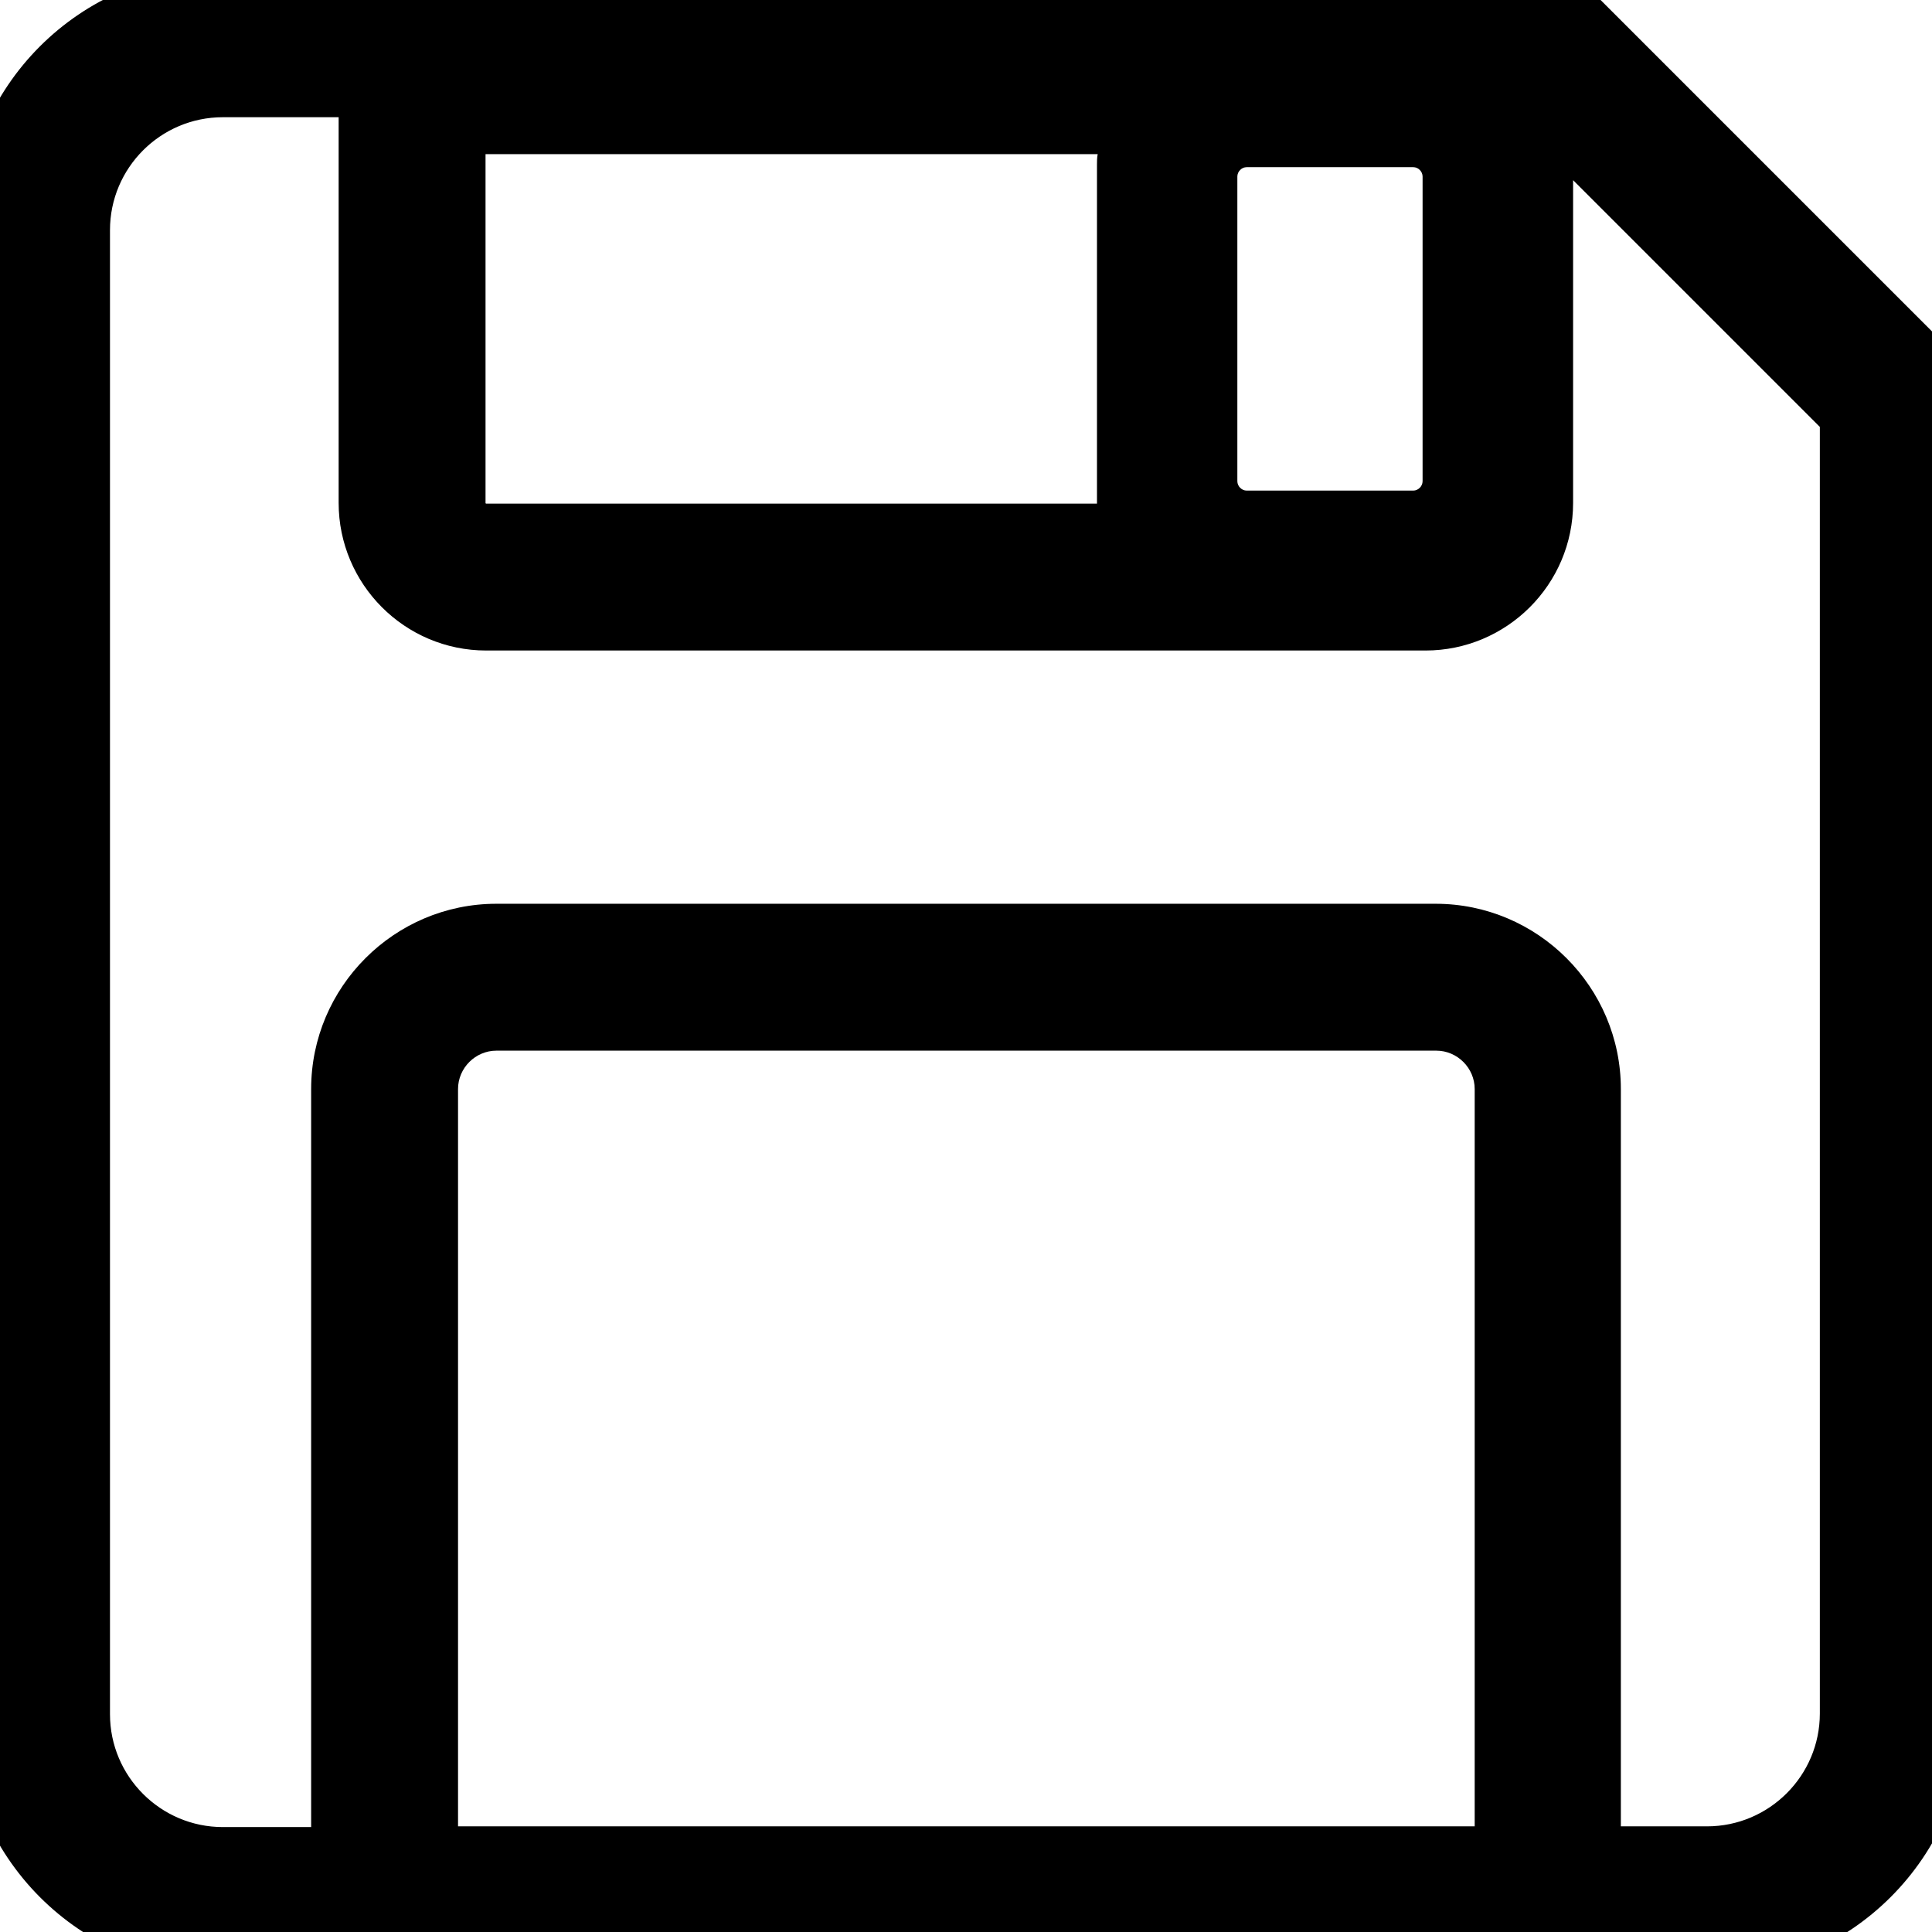
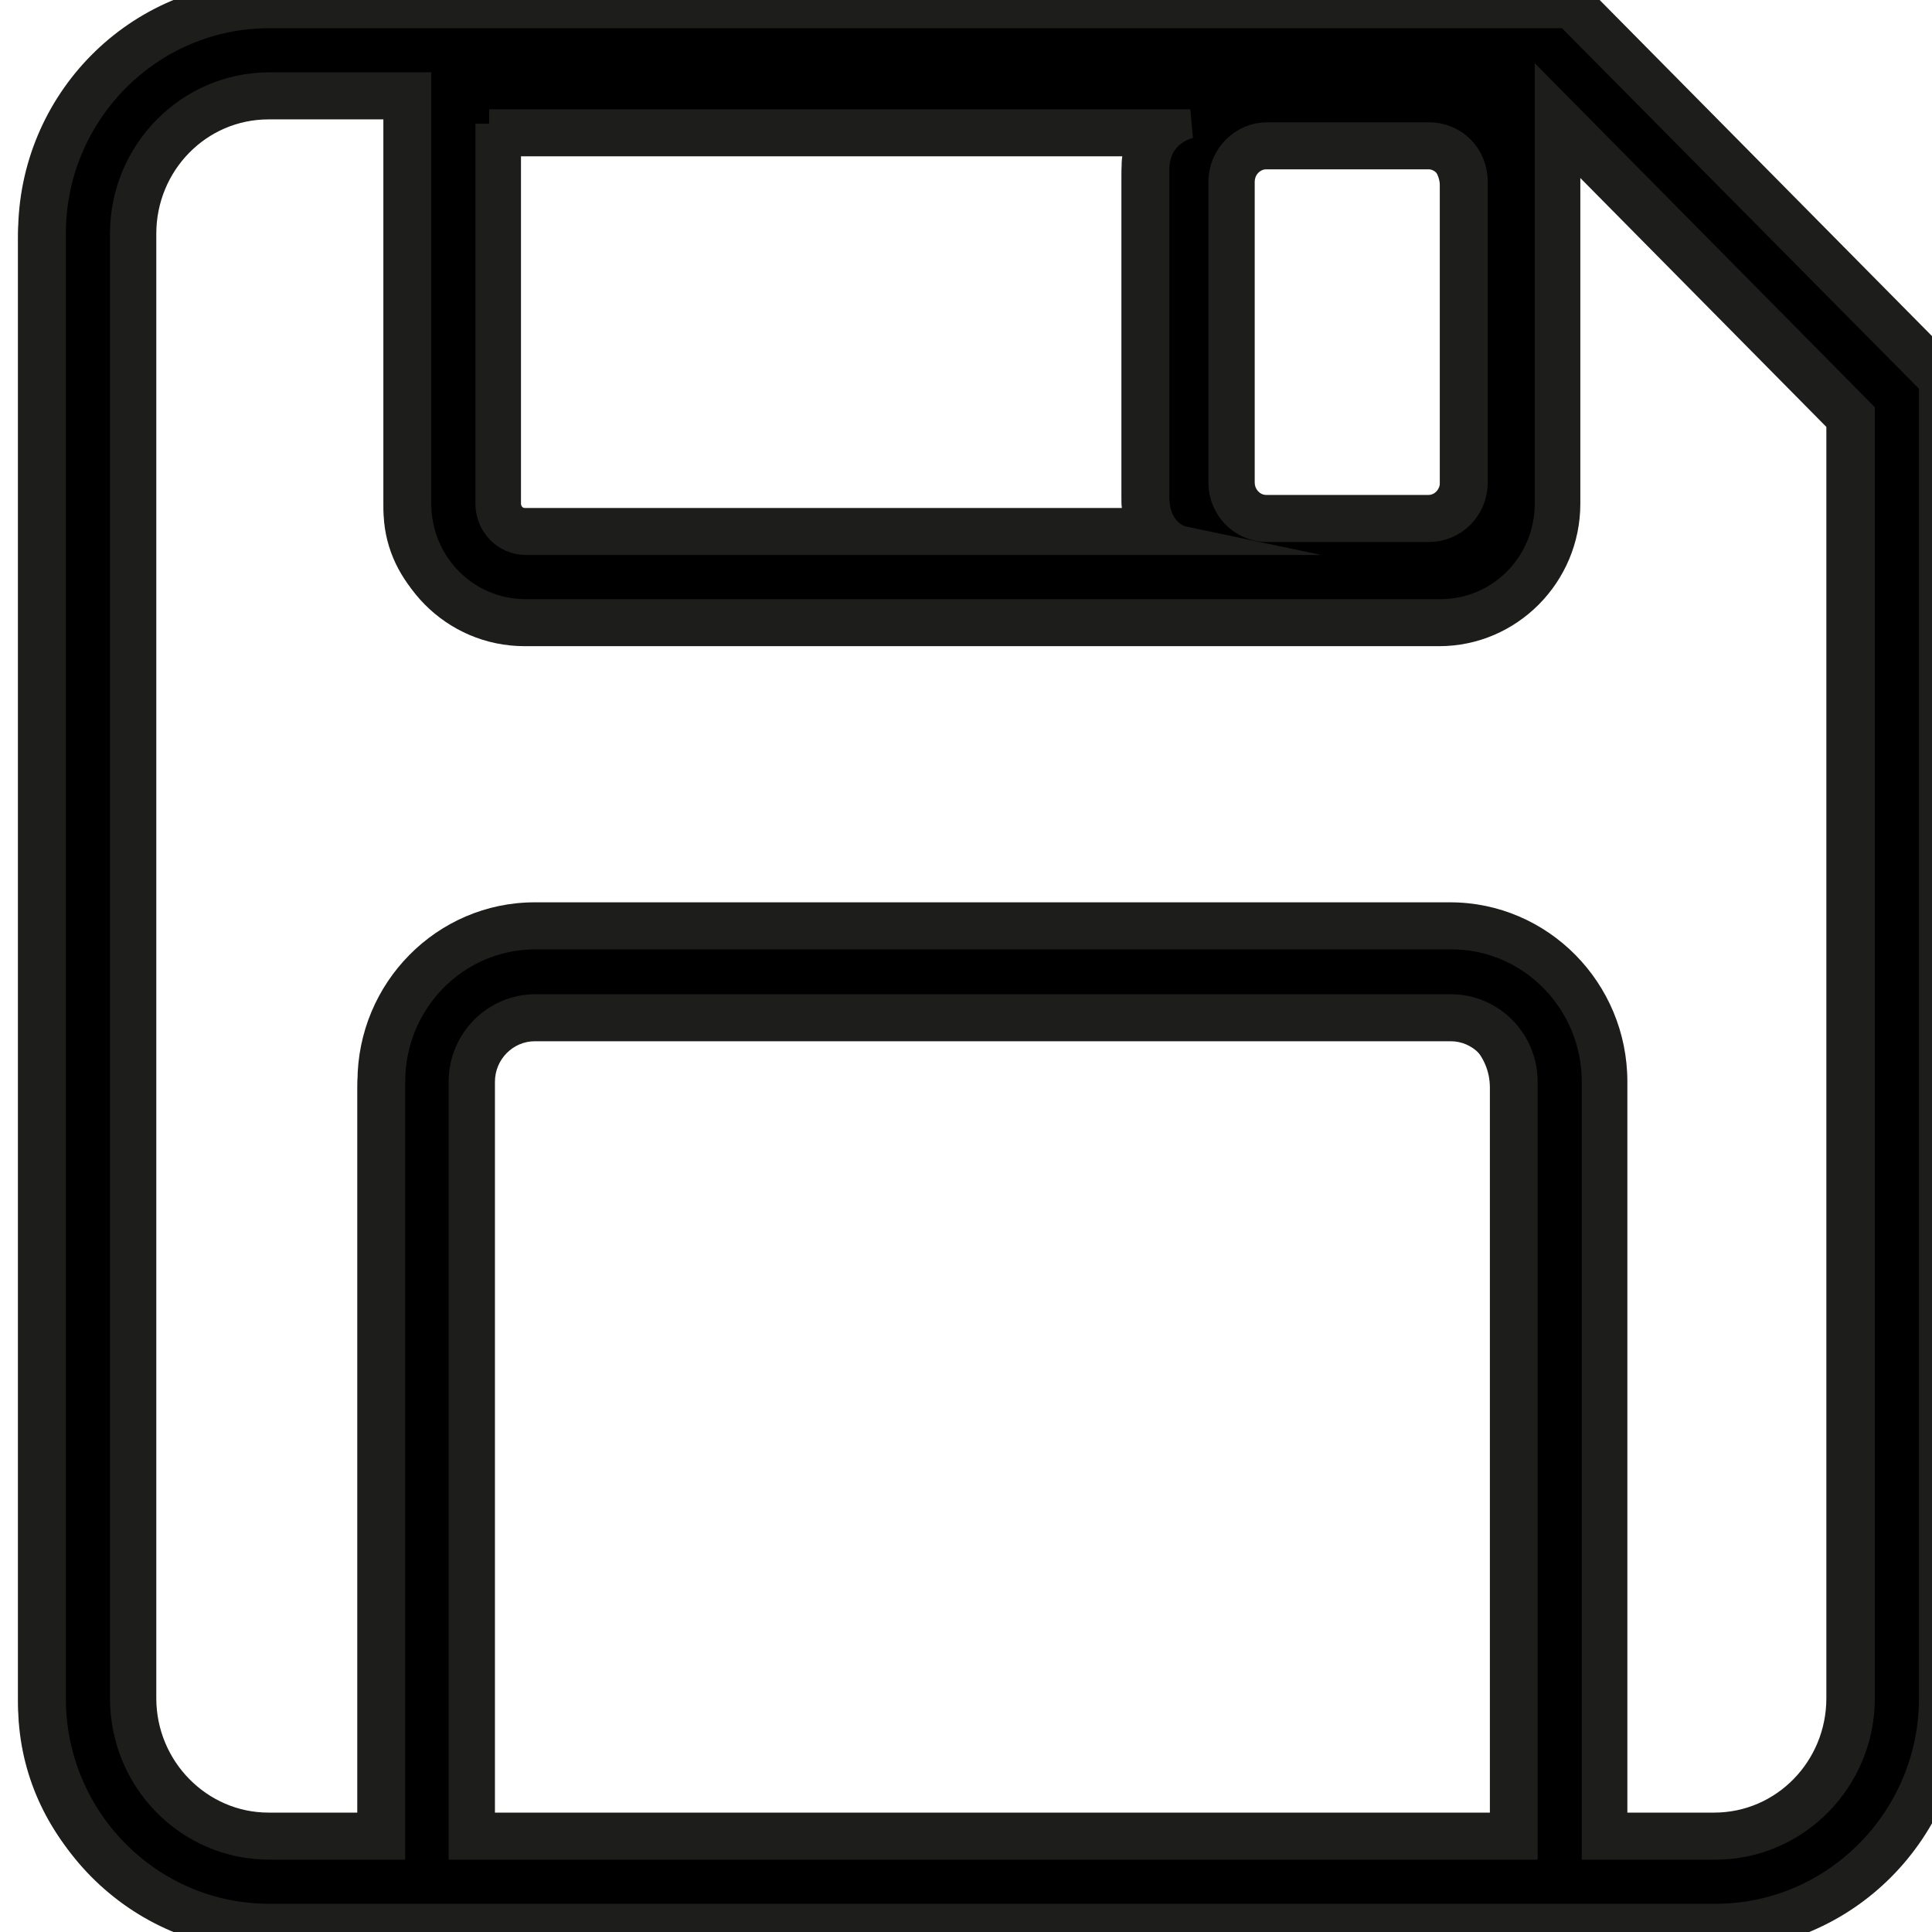
<svg xmlns="http://www.w3.org/2000/svg" version="1.1" id="Layer_1" x="0px" y="0px" viewBox="0 0 267 267" style="enable-background:new 0 0 267 267;" xml:space="preserve">
  <style type="text/css">
- 	.st0{stroke:#000000;stroke-width:4;stroke-miterlimit:10;}
+ 	.st0{stroke:#1D1D1B;stroke-width:4;stroke-miterlimit:10;}
+ 	.st1{fill:#1D1D1B;}
</style>
  <g>
-     <path class="st0" d="M215,0.9H30.8C13.8,0.9,0,14.7,0,31.7v205.1c0,17,13.8,30.8,30.8,30.8h205.1c17,0,30.8-13.8,30.8-30.8V52.6   L215,0.9z M62.1,16.3h99.5c0,0-5,0.9-5,6.5c0,4.1,0,40.6,0,45.7c0,5.3,3.9,6.1,3.9,6.1H67.2c-2.8,0-5.1-2.3-5.1-5.1V16.3z    M201.6,24.4v42.1c0,3.5-2.8,6.3-6.3,6.3h-23c-3.5,0-6.3-2.8-6.3-6.3V24.4c0-3.5,2.8-6.3,6.3-6.3h23   C198.8,18.1,201.6,20.9,201.6,24.4L201.6,24.4z M58.4,257.4V150.5c0-5.7,4.6-10.3,10.3-10.3h129.8c5.7,0,10.3,4.6,10.3,10.3v106.8   H58.4z M256.5,236.8c0,11.3-9.2,20.6-20.6,20.6H219V150.5c0-11.3-9.2-20.6-20.6-20.6H68.6c-11.3,0-20.6,9.2-20.6,20.6v106.8H30.8   c-11.3,0-20.6-9.2-20.6-20.6V31.7c0-11.3,9.2-20.6,20.6-20.6h20.9v58.4c0,8.5,6.9,15.4,15.4,15.4H197c8.5,0,15.4-6.9,15.4-15.4   V12.8l44.1,44.1C256.5,56.9,256.5,236.8,256.5,236.8L256.5,236.8z M75.8,224.1" />
+     <path class="st0" d="M214.1,2.6H34.6C18,2.6,4.5,16.3,4.5,33.1v202.4c0,16.8,13.5,30.4,30.1,30.4h199.9c16.6,0,30.1-13.7,30.1-30.4   V53.7L214.1,2.6z M65,17.8h96.9c0,0-4.9,0.9-4.9,6.4c0,4.1,0,40,0,45.1c0,5.3,3.8,6.1,3.8,6.1H70c-2.8,0-5-2.3-5-5.1V17.8z    M201,25.8v41.6c0,3.4-2.7,6.2-6.1,6.2h-22.4c-3.4,0-6.1-2.8-6.1-6.2V25.8c0-3.4,2.8-6.2,6.1-6.2h22.4   C198.2,19.6,201,22.4,201,25.8L201,25.8z M61.4,255.7V150.3c0-5.6,4.5-10.1,10-10.1h126.5c5.5,0,10,4.5,10,10.1v105.4H61.4z    M254.5,235.4c0,11.2-9,20.3-20,20.3h-16.5V150.3c0-11.2-9-20.3-20-20.3H71.4c-11.1,0-20,9.1-20,20.3v105.4H34.6   c-11.1,0-20-9.1-20-20.3V33.1c0-11.2,9-20.3,20-20.3H55v57.6c0,8.4,6.7,15.2,15,15.2h126.5c8.3,0,15-6.8,15-15.2v-56l43,43.5   C254.5,57.9,254.5,235.4,254.5,235.4L254.5,235.4z M78.4,222.9" />
  </g>
  <g>
    <g>
-       <path d="M215,0.9H30.8C13.8,0.9,0,14.7,0,31.7v205.1c0,17,13.8,30.8,30.8,30.8h205.1c17,0,30.8-13.8,30.8-30.8V52.6L215,0.9z     M62.1,16.3h99.5c0,0-5,0.9-5,6.5c0,4.1,0,40.6,0,45.7c0,5.3,3.9,6.1,3.9,6.1H67.2c-2.8,0-5.1-2.3-5.1-5.1V16.3z M201.6,24.4v42.1    c0,3.5-2.8,6.3-6.3,6.3h-23c-3.5,0-6.3-2.8-6.3-6.3V24.4c0-3.5,2.8-6.3,6.3-6.3h23C198.8,18.1,201.6,20.9,201.6,24.4L201.6,24.4z     M58.4,257.4V150.5c0-5.7,4.6-10.3,10.3-10.3h129.8c5.7,0,10.3,4.6,10.3,10.3v106.8H58.4z M256.5,236.8c0,11.3-9.2,20.6-20.6,20.6    H219V150.5c0-11.3-9.2-20.6-20.6-20.6H68.6c-11.3,0-20.6,9.2-20.6,20.6v106.8H30.8c-11.3,0-20.6-9.2-20.6-20.6V31.7    c0-11.3,9.2-20.6,20.6-20.6h20.9v58.4c0,8.5,6.9,15.4,15.4,15.4H197c8.5,0,15.4-6.9,15.4-15.4V12.8l44.1,44.1    C256.5,56.9,256.5,236.8,256.5,236.8L256.5,236.8z M75.8,224.1" />
-       <path d="M235.9,272.7H30.8C11.1,272.7-5,256.6-5,236.8V31.7C-5,12,11.1-4.1,30.8-4.1h186.3l54.7,54.7v186.3    C271.8,256.6,255.7,272.7,235.9,272.7z M30.8,5.9C16.6,5.9,5,17.5,5,31.7v205.1c0,14.3,11.6,25.8,25.8,25.8h205.1    c14.3,0,25.8-11.6,25.8-25.8V54.7L213,5.9h-0.4l48.9,48.9v182c0,14.1-11.5,25.6-25.6,25.6H214V150.5c0-8.6-7-15.6-15.6-15.6H68.6    c-8.6,0-15.6,7-15.6,15.6v111.8H30.8c-14.1,0-25.6-11.5-25.6-25.6V31.7c0-14.1,11.5-25.6,25.6-25.6h25.9v63.4    c0,5.7,4.7,10.4,10.4,10.4H197c5.7,0,10.4-4.7,10.4-10.4V5.9H30.8z M224,252.4h11.9c8.6,0,15.6-7,15.6-15.6V59l-34.1-34.1v44.6    c0,11.3-9.2,20.4-20.4,20.4H67.2c-11.3,0-20.4-9.2-20.4-20.4V16.2H30.8c-8.6,0-15.6,7-15.6,15.6v205.1c0,8.6,7,15.6,15.6,15.6    h12.2V150.5c0-14.1,11.5-25.6,25.6-25.6h129.8c14.1,0,25.6,11.5,25.6,25.6V252.4z M213.7,262.4H53.4V150.5    c0-8.4,6.9-15.3,15.3-15.3h129.8c8.4,0,15.3,6.9,15.3,15.3V262.4z M63.4,252.4h140.4V150.5c0-2.9-2.4-5.3-5.3-5.3H68.6    c-2.9,0-5.3,2.4-5.3,5.3V252.4z M160.5,79.7H67.2c-5.6,0-10.1-4.5-10.1-10.1V11.3h104.5l0.7,8c1.9-3.7,5.7-6.2,10.1-6.2h23    c6.2,0,11.3,5.1,11.3,11.3v42.1c0,6.2-5.1,11.3-11.3,11.3h-23c-5.1,0-9.5-3.4-10.8-8.1c0,0,0,0,0,0l-1,4.9V79.7z M67.1,21.3v48.2    c0,0.1,0.1,0.1,0.1,0.1h84.4c0-0.4,0-0.7,0-1.1V22.8c0-0.5,0-1,0.1-1.5H67.1z M172.3,23.1c-0.7,0-1.3,0.6-1.3,1.3v42.1    c0,0.7,0.6,1.3,1.3,1.3h23c0.7,0,1.3-0.6,1.3-1.3V24.4c0-0.7-0.6-1.3-1.3-1.3H172.3z" />
+       <path d="M216.6,1.9H37.1C20.5,1.9,7,15.5,7,32.3v202.4c0,16.8,13.5,30.4,30.1,30.4h199.9c16.6,0,30.1-13.7,30.1-30.4V52.9    L216.6,1.9z M67.5,17.1h96.9c0,0-4.9,0.9-4.9,6.4c0,4.1,0,40,0,45.1c0,5.3,3.8,6.1,3.8,6.1H72.5c-2.8,0-5-2.3-5-5.1V17.1z     M203.5,25.1v41.6c0,3.4-2.7,6.2-6.1,6.2H175c-3.4,0-6.1-2.8-6.1-6.2V25.1c0-3.4,2.8-6.2,6.1-6.2h22.4    C200.7,18.9,203.5,21.6,203.5,25.1L203.5,25.1z M63.9,255V149.5c0-5.6,4.5-10.1,10-10.1h126.5c5.5,0,10,4.5,10,10.1V255H63.9z     M257,234.7c0,11.2-9,20.3-20,20.3h-16.5V149.5c0-11.2-9-20.3-20-20.3H73.9c-11.1,0-20,9.1-20,20.3V255H37.1    c-11.1,0-20-9.1-20-20.3V32.3c0-11.2,9-20.3,20-20.3h20.4v57.6c0,8.4,6.7,15.2,15,15.2H199c8.3,0,15-6.8,15-15.2v-56l43,43.5    C257,57.1,257,234.7,257,234.7L257,234.7z M80.9,222.1" />
+       <path class="st1" d="M236.9,269.6H37.1C18,269.6,2.5,254,2.5,234.7V32.3C2.5,13,18-2.6,37.1-2.6h181.4l53.1,53.7v183.6    C271.5,254,256,269.6,236.9,269.6z M37.1,6.4C23,6.4,11.5,18,11.5,32.3v202.4c0,14.3,11.5,25.9,25.6,25.9h199.9    c14.1,0,25.6-11.6,25.6-25.9V54.8L214.7,6.4h-1.5l48.3,48.9v179.4c0,13.7-11,24.8-24.5,24.8h-21V149.5c0-8.7-7-15.8-15.5-15.8    H73.9c-8.6,0-15.5,7.1-15.5,15.8v109.9H37.1c-13.5,0-24.5-11.1-24.5-24.8V32.3c0-13.7,11-24.8,24.5-24.8H62v62.1    c0,5.9,4.7,10.7,10.5,10.7H199c1.7,0,3.3-0.4,4.7-1.1H72.5c-5.2,0-9.5-4.3-9.5-9.6v-57h101.4l0.8,8.2c1.6-3.8,5.4-6.5,9.8-6.5    h22.4c5.9,0,10.6,4.8,10.6,10.7v41.6c0,5.5-4.1,10.1-9.5,10.7l6.2,1.3c2.9-1.9,4.8-5.2,4.8-9V6.4H37.1z M224.9,250.5h12    c8.6,0,15.5-7.1,15.5-15.8V59l-34-34.4v45c0,10.9-8.8,19.7-19.5,19.7H72.5C61.7,89.3,53,80.5,53,69.6V16.5H37.1    c-8.6,0-15.5,7.1-15.5,15.8v202.4c0,8.7,7,15.8,15.5,15.8h12.3V149.5c0-13.7,11-24.8,24.5-24.8h126.5c13.5,0,24.5,11.1,24.5,24.8    V250.5z M164.8,21.7c-0.8,0.5-0.8,1.4-0.8,1.8v45.1c0,0.9,0.3,1.7,0.3,1.7l0.7,0.1c-0.4-1.2-0.7-2.4-0.7-3.7V25.1    C164.3,23.9,164.5,22.8,164.8,21.7z M72,21.6v48c0,0.3,0.2,0.6,0.5,0.6h82.6c-0.1-0.5-0.1-1-0.1-1.6V23.5c0-0.7,0-1.3,0.1-1.9H72z     M175,23.4c-0.9,0-1.6,0.8-1.6,1.7v41.6c0,0.9,0.7,1.7,1.6,1.7h22.4c0.9,0,1.6-0.8,1.6-1.7V25.1c0-0.9-0.7-1.7-1.6-1.7H175z     M214.9,259.5H59.4V149.5c0-8.1,6.5-14.6,14.5-14.6h126.5c8,0,14.5,6.6,14.5,14.6V259.5z M68.4,250.5h137.6V149.5    c0-3.1-2.5-5.6-5.5-5.6H73.9c-3,0-5.5,2.5-5.5,5.6V250.5z" />
    </g>
  </g>
+   <g>
+     <path class="st0" d="M216.7,1.9H37.2C20.6,1.9,7.1,15.5,7.1,32.3v202.4c0,16.8,13.5,30.4,30.1,30.4h199.9   c16.6,0,30.1-13.7,30.1-30.4V52.9L216.7,1.9z M67.6,17.1h96.9c0,0-4.9,0.9-4.9,6.4c0,4.1,0,40,0,45.1c0,5.3,3.8,6.1,3.8,6.1H72.7   c-2.8,0-5-2.3-5-5.1V17.1z M203.6,25.1v41.6c0,3.4-2.7,6.2-6.1,6.2h-22.4c-3.4,0-6.1-2.8-6.1-6.2V25.1c0-3.4,2.8-6.2,6.1-6.2h22.4   C200.9,18.9,203.6,21.6,203.6,25.1L203.6,25.1z M64,255V149.5c0-5.6,4.5-10.1,10-10.1h126.5c5.5,0,10,4.5,10,10.1V255H64z    M257.1,234.7c0,11.2-9,20.3-20,20.3h-16.5V149.5c0-11.2-9-20.3-20-20.3H74c-11.1,0-20,9.1-20,20.3V255H37.2   c-11.1,0-20-9.1-20-20.3V32.3c0-11.2,9-20.3,20-20.3h20.4v57.6c0,8.4,6.7,15.2,15,15.2h126.5c8.3,0,15-6.8,15-15.2v-56l43,43.5   C257.1,57.1,257.1,234.7,257.1,234.7L257.1,234.7z M81,222.1" />
+   </g>
</svg>
